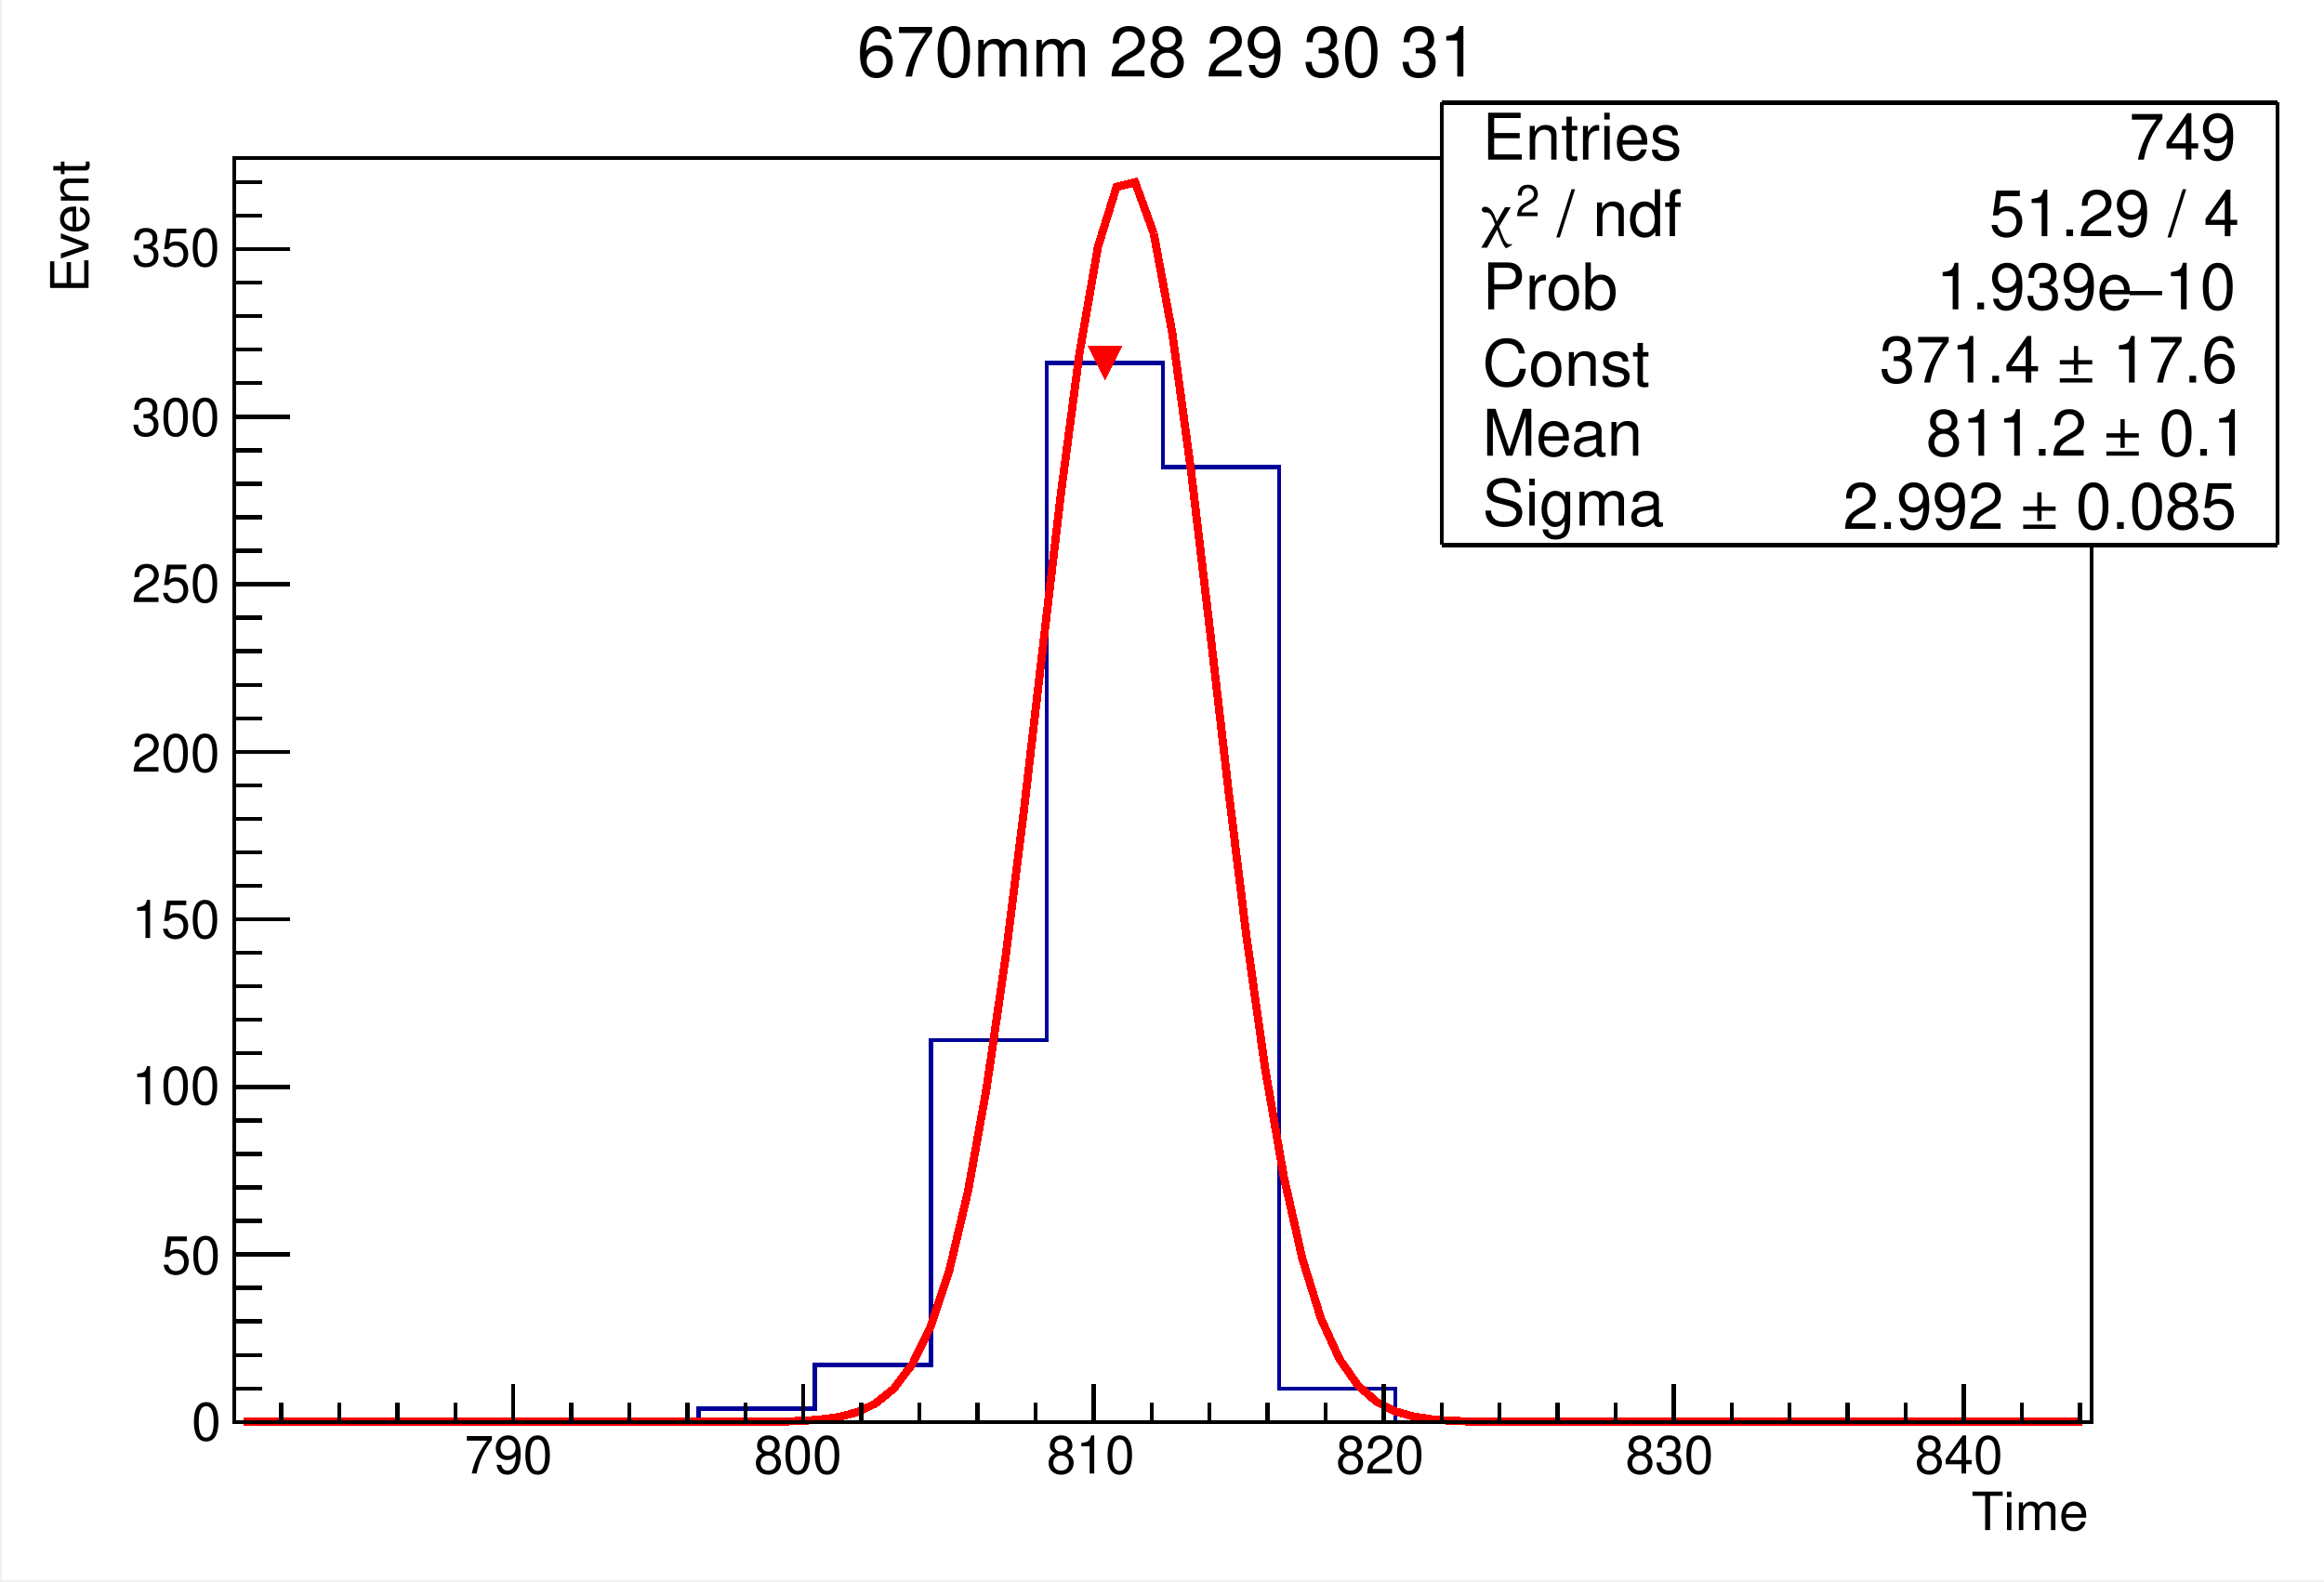
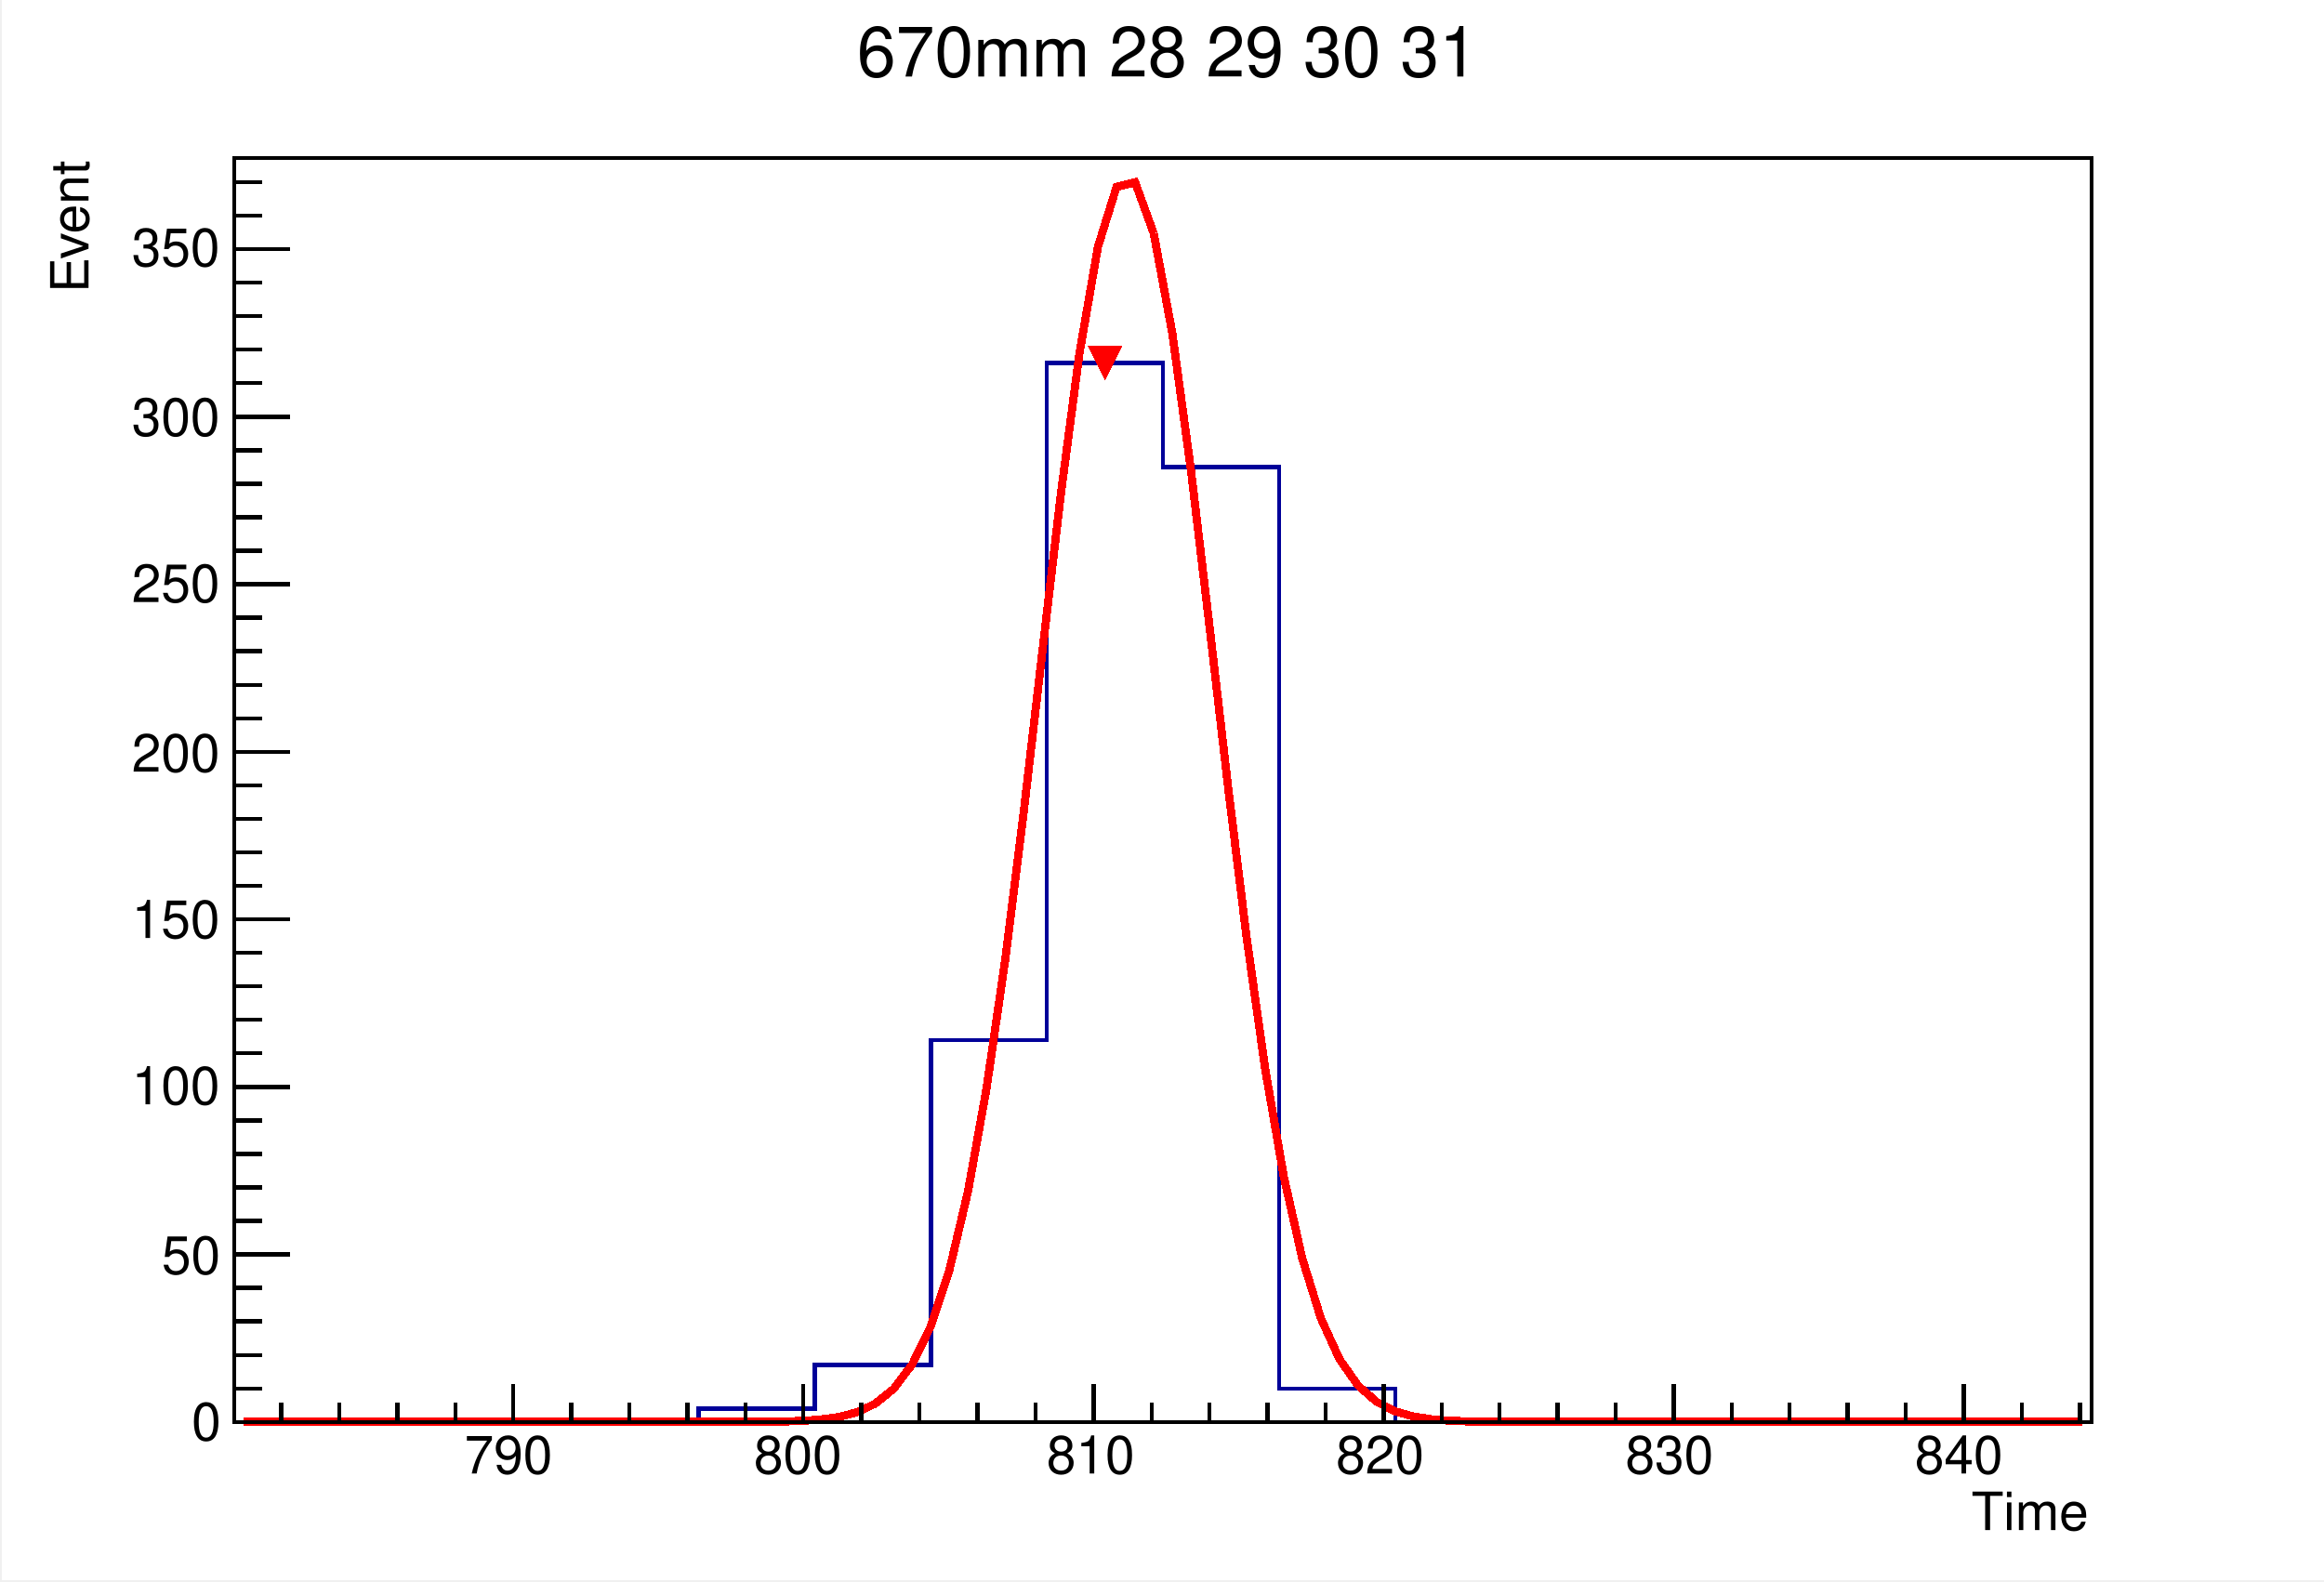
<svg xmlns="http://www.w3.org/2000/svg" width="567.429" height="386.304" viewBox="0 0 567.429 386.304" shape-rendering="crispEdges">
  <defs>
</defs>
  <rect x="0.5" y="0" width="566.929" height="385.804" fill="white" />
  <rect x="57.193" y="38.58" width="453.543" height="308.643" fill="white" />
  <rect x="57.193" y="38.58" width="453.543" height="308.643" fill="none" stroke="black" />
  <rect x="57.193" y="38.58" width="453.543" height="308.643" fill="white" />
  <rect x="57.193" y="38.58" width="453.543" height="308.643" fill="none" stroke="black" />
  <path d="M57.193,347.224h 113.386v -3.273h 28.346v -10.637h 28.346v -79.367h 28.346v -165.28h 28.346v 25.365h 28.346v 225.01h 28.346v 8.182h 170.079" fill="none" stroke="#000099" />
  <g fill="#ff0000">
    <polygon points=" 265.568, 84.443 274.015, 84.443 269.791, 92.89" />
  </g>
  <path d="M59.461,347.224h 122.457l 4.535, -0.047l 4.535, -0.065l 4.535, -0.144l 4.535, -0.304l 4.535, -0.609l 4.535, -1.163l 4.535, -2.113l 4.535, -3.648l 4.535, -5.982l 4.535, -9.308l 4.535, -13.725l  4.535, -19.145l 4.535, -25.204l 4.535, -31.216l 4.535, -36.201l 4.535, -39.024l 4.535, -38.635l 4.535, -34.35l 4.535, -26.107l 4.535, -14.583l 4.535, -1.135l 4.535, 12.466" fill="none" stroke="#ff0000" stroke-width="2" />
  <path d="M281.697,56.983l 4.535, 24.413l 4.535, 33.261l 4.535, 38.21l 4.535, 39.205l 4.535, 36.842l 4.535, 32.133l 4.535, 26.216l 4.535, 20.109l 4.535, 14.551l 4.535, 9.957l 4.535, 6.455l 4.535, 3.97l 4.535,  2.319l 4.535, 1.287l 4.535, 0.68l 4.535, 0.341l 4.535, 0.163l 4.535, 0.074l 4.535, 0.054h 136.063" fill="none" stroke="#ff0000" stroke-width="2" />
  <path d="M503.933,347.224h 4.535" fill="none" stroke="#ff0000" stroke-width="2" />
-   <rect x="351.996" y="25.077" width="204.094" height="108.025" fill="white" />
-   <path d="M351.996,133.102h 204.094" fill="none" stroke="black" />
-   <path d="M556.091,133.102v -108.025" fill="none" stroke="black" />
-   <path d="M556.091,25.077h -204.094" fill="none" stroke="black" />
-   <path d="M351.996,25.077v 108.025" fill="none" stroke="black" />
-   <text xml:space="preserve" x="361.938" y="38.986" fill="black" font-size="15.696" font-family="Helvetica">Entries </text>
-   <text xml:space="preserve" x="515.447" y="38.986" fill="black" font-size="15.696" font-family="Helvetica"> 749</text>
-   <text xml:space="preserve" x="375.745" y="57.668" fill="black" font-size="15.696" font-family="Helvetica"> / ndf </text>
-   <text xml:space="preserve" x="370.06" y="52.794" fill="black" font-size="10.631" font-family="Helvetica">2</text>
-   <text xml:space="preserve" x="361.938" y="57.668" fill="black" font-size="15.696" font-family="Times">χ</text>
-   <text xml:space="preserve" x="481.334" y="57.668" fill="black" font-size="15.696" font-family="Helvetica"> 51.29 / 4</text>
-   <text xml:space="preserve" x="361.938" y="75.536" fill="black" font-size="15.696" font-family="Helvetica">Prob  </text>
-   <text xml:space="preserve" x="528.443" y="75.536" fill="black" font-size="15.696" font-family="Helvetica">10</text>
-   <text xml:space="preserve" x="519.508" y="75.536" fill="black" font-size="15.696" font-family="Times">−</text>
-   <text xml:space="preserve" x="468.338" y="75.536" fill="black" font-size="15.696" font-family="Helvetica"> 1.939e</text>
-   <text xml:space="preserve" x="361.938" y="94.218" fill="black" font-size="15.696" font-family="Helvetica">Const    </text>
-   <text xml:space="preserve" x="511.386" y="93.405" fill="black" font-size="15.696" font-family="Helvetica"> 17.6</text>
-   <text xml:space="preserve" x="502.452" y="93.405" fill="black" font-size="15.696" font-family="Times">±</text>
-   <text xml:space="preserve" x="454.531" y="93.405" fill="black" font-size="15.696" font-family="Helvetica"> 371.4 </text>
-   <text xml:space="preserve" x="361.938" y="111.274" fill="black" font-size="15.696" font-family="Helvetica">Mean     </text>
-   <text xml:space="preserve" x="522.757" y="111.274" fill="black" font-size="15.696" font-family="Helvetica"> 0.1</text>
-   <text xml:space="preserve" x="513.823" y="111.274" fill="black" font-size="15.696" font-family="Times">±</text>
-   <text xml:space="preserve" x="465.902" y="111.274" fill="black" font-size="15.696" font-family="Helvetica"> 811.2 </text>
-   <text xml:space="preserve" x="361.938" y="128.331" fill="black" font-size="15.696" font-family="Helvetica">Sigma    </text>
-   <text xml:space="preserve" x="502.452" y="129.143" fill="black" font-size="15.696" font-family="Helvetica"> 0.085</text>
-   <text xml:space="preserve" x="493.517" y="129.143" fill="black" font-size="15.696" font-family="Times">±</text>
-   <text xml:space="preserve" x="445.596" y="129.143" fill="black" font-size="15.696" font-family="Helvetica"> 2.992 </text>
  <path d="M57.193,347.224h 453.543" fill="none" stroke="black" />
  <path d="M125.327,337.964v 9.259" fill="none" stroke="black" />
  <path d="M139.493,342.594v 4.63" fill="none" stroke="black" />
  <path d="M153.659,342.594v 4.63" fill="none" stroke="black" />
  <path d="M167.826,342.594v 4.63" fill="none" stroke="black" />
  <path d="M181.992,342.594v 4.63" fill="none" stroke="black" />
  <path d="M196.158,337.964v 9.259" fill="none" stroke="black" />
  <path d="M210.325,342.594v 4.63" fill="none" stroke="black" />
  <path d="M224.491,342.594v 4.63" fill="none" stroke="black" />
  <path d="M238.657,342.594v 4.63" fill="none" stroke="black" />
  <path d="M252.824,342.594v 4.63" fill="none" stroke="black" />
  <path d="M266.99,337.964v 9.259" fill="none" stroke="black" />
  <path d="M281.156,342.594v 4.63" fill="none" stroke="black" />
  <path d="M295.323,342.594v 4.63" fill="none" stroke="black" />
  <path d="M309.489,342.594v 4.63" fill="none" stroke="black" />
  <path d="M323.655,342.594v 4.63" fill="none" stroke="black" />
  <path d="M337.821,337.964v 9.259" fill="none" stroke="black" />
  <path d="M351.988,342.594v 4.63" fill="none" stroke="black" />
  <path d="M366.154,342.594v 4.63" fill="none" stroke="black" />
  <path d="M380.32,342.594v 4.63" fill="none" stroke="black" />
  <path d="M394.487,342.594v 4.63" fill="none" stroke="black" />
  <path d="M408.653,337.964v 9.259" fill="none" stroke="black" />
  <path d="M422.819,342.594v 4.63" fill="none" stroke="black" />
  <path d="M436.986,342.594v 4.63" fill="none" stroke="black" />
  <path d="M451.152,342.594v 4.63" fill="none" stroke="black" />
  <path d="M465.318,342.594v 4.63" fill="none" stroke="black" />
  <path d="M479.485,337.964v 9.259" fill="none" stroke="black" />
  <path d="M125.327,337.964v 9.259" fill="none" stroke="black" />
  <path d="M111.16,342.594v 4.63" fill="none" stroke="black" />
  <path d="M96.994,342.594v 4.63" fill="none" stroke="black" />
  <path d="M82.828,342.594v 4.63" fill="none" stroke="black" />
  <path d="M68.662,342.594v 4.63" fill="none" stroke="black" />
  <path d="M479.485,337.964v 9.259" fill="none" stroke="black" />
  <path d="M493.651,342.594v 4.63" fill="none" stroke="black" />
  <path d="M507.817,342.594v 4.63" fill="none" stroke="black" />
  <text xml:space="preserve" x="113.398" y="359.813" fill="black" font-size="12.888" font-family="Helvetica">790</text>
  <text xml:space="preserve" x="184.062" y="359.813" fill="black" font-size="12.888" font-family="Helvetica">800</text>
  <text xml:space="preserve" x="255.537" y="359.813" fill="black" font-size="12.888" font-family="Helvetica">810</text>
  <text xml:space="preserve" x="326.2" y="359.813" fill="black" font-size="12.888" font-family="Helvetica">820</text>
  <text xml:space="preserve" x="396.863" y="359.813" fill="black" font-size="12.888" font-family="Helvetica">830</text>
  <text xml:space="preserve" x="467.526" y="359.813" fill="black" font-size="12.888" font-family="Helvetica">840</text>
  <text xml:space="preserve" x="481.334" y="373.621" fill="black" font-size="12.888" font-family="Helvetica">Time</text>
  <path d="M57.193,347.224v -308.643" fill="none" stroke="black" />
  <path d="M70.799,347.224h -13.606" fill="none" stroke="black" />
  <path d="M63.996,339.042h -6.803" fill="none" stroke="black" />
  <path d="M63.996,330.859h -6.803" fill="none" stroke="black" />
  <path d="M63.996,322.677h -6.803" fill="none" stroke="black" />
  <path d="M63.996,314.495h -6.803" fill="none" stroke="black" />
  <path d="M70.799,306.313h -13.606" fill="none" stroke="black" />
  <path d="M63.996,298.131h -6.803" fill="none" stroke="black" />
  <path d="M63.996,289.948h -6.803" fill="none" stroke="black" />
  <path d="M63.996,281.766h -6.803" fill="none" stroke="black" />
  <path d="M63.996,273.584h -6.803" fill="none" stroke="black" />
  <path d="M70.799,265.402h -13.606" fill="none" stroke="black" />
  <path d="M63.996,257.22h -6.803" fill="none" stroke="black" />
  <path d="M63.996,249.037h -6.803" fill="none" stroke="black" />
  <path d="M63.996,240.855h -6.803" fill="none" stroke="black" />
  <path d="M63.996,232.673h -6.803" fill="none" stroke="black" />
  <path d="M70.799,224.491h -13.606" fill="none" stroke="black" />
  <path d="M63.996,216.309h -6.803" fill="none" stroke="black" />
  <path d="M63.996,208.127h -6.803" fill="none" stroke="black" />
  <path d="M63.996,199.944h -6.803" fill="none" stroke="black" />
  <path d="M63.996,191.762h -6.803" fill="none" stroke="black" />
  <path d="M70.799,183.58h -13.606" fill="none" stroke="black" />
  <path d="M63.996,175.398h -6.803" fill="none" stroke="black" />
  <path d="M63.996,167.216h -6.803" fill="none" stroke="black" />
  <path d="M63.996,159.033h -6.803" fill="none" stroke="black" />
  <path d="M63.996,150.851h -6.803" fill="none" stroke="black" />
  <path d="M70.799,142.669h -13.606" fill="none" stroke="black" />
  <path d="M63.996,134.487h -6.803" fill="none" stroke="black" />
  <path d="M63.996,126.305h -6.803" fill="none" stroke="black" />
  <path d="M63.996,118.122h -6.803" fill="none" stroke="black" />
  <path d="M63.996,109.94h -6.803" fill="none" stroke="black" />
  <path d="M70.799,101.758h -13.606" fill="none" stroke="black" />
  <path d="M63.996,93.576h -6.803" fill="none" stroke="black" />
  <path d="M63.996,85.394h -6.803" fill="none" stroke="black" />
  <path d="M63.996,77.211h -6.803" fill="none" stroke="black" />
  <path d="M63.996,69.029h -6.803" fill="none" stroke="black" />
  <path d="M70.799,60.847h -13.606" fill="none" stroke="black" />
  <path d="M70.799,60.847h -13.606" fill="none" stroke="black" />
  <path d="M63.996,52.665h -6.803" fill="none" stroke="black" />
  <path d="M63.996,44.483h -6.803" fill="none" stroke="black" />
  <text xml:space="preserve" x="46.797" y="351.691" fill="black" font-size="12.888" font-family="Helvetica">0</text>
  <text xml:space="preserve" x="39.486" y="311.08" fill="black" font-size="12.888" font-family="Helvetica">50</text>
  <text xml:space="preserve" x="32.177" y="269.657" fill="black" font-size="12.888" font-family="Helvetica">100</text>
  <text xml:space="preserve" x="32.177" y="229.046" fill="black" font-size="12.888" font-family="Helvetica">150</text>
  <text xml:space="preserve" x="32.177" y="188.435" fill="black" font-size="12.888" font-family="Helvetica">200</text>
  <text xml:space="preserve" x="32.177" y="147.012" fill="black" font-size="12.888" font-family="Helvetica">250</text>
  <text xml:space="preserve" x="32.177" y="106.401" fill="black" font-size="12.888" font-family="Helvetica">300</text>
  <text xml:space="preserve" x="32.177" y="64.978" fill="black" font-size="12.888" font-family="Helvetica">350</text>
  <g transform="rotate(-90,21.6177,71.4753)">
    <text xml:space="preserve" x="21.618" y="71.475" fill="black" font-size="12.888" font-family="Helvetica">Event</text>
  </g>
-   <rect x="351.996" y="25.077" width="204.094" height="108.025" fill="white" />
-   <path d="M351.996,133.102h 204.094" fill="none" stroke="black" />
-   <path d="M556.091,133.102v -108.025" fill="none" stroke="black" />
-   <path d="M556.091,25.077h -204.094" fill="none" stroke="black" />
-   <path d="M351.996,25.077v 108.025" fill="none" stroke="black" />
-   <text xml:space="preserve" x="361.938" y="38.986" fill="black" font-size="15.696" font-family="Helvetica">Entries </text>
-   <text xml:space="preserve" x="515.447" y="38.986" fill="black" font-size="15.696" font-family="Helvetica"> 749</text>
-   <text xml:space="preserve" x="375.745" y="57.668" fill="black" font-size="15.696" font-family="Helvetica"> / ndf </text>
-   <text xml:space="preserve" x="370.06" y="52.794" fill="black" font-size="10.631" font-family="Helvetica">2</text>
-   <text xml:space="preserve" x="361.938" y="57.668" fill="black" font-size="15.696" font-family="Times">χ</text>
-   <text xml:space="preserve" x="481.334" y="57.668" fill="black" font-size="15.696" font-family="Helvetica"> 51.29 / 4</text>
-   <text xml:space="preserve" x="361.938" y="75.536" fill="black" font-size="15.696" font-family="Helvetica">Prob  </text>
-   <text xml:space="preserve" x="528.443" y="75.536" fill="black" font-size="15.696" font-family="Helvetica">10</text>
-   <text xml:space="preserve" x="519.508" y="75.536" fill="black" font-size="15.696" font-family="Times">−</text>
-   <text xml:space="preserve" x="468.338" y="75.536" fill="black" font-size="15.696" font-family="Helvetica"> 1.939e</text>
-   <text xml:space="preserve" x="361.938" y="94.218" fill="black" font-size="15.696" font-family="Helvetica">Const    </text>
-   <text xml:space="preserve" x="511.386" y="93.405" fill="black" font-size="15.696" font-family="Helvetica"> 17.6</text>
-   <text xml:space="preserve" x="502.452" y="93.405" fill="black" font-size="15.696" font-family="Times">±</text>
-   <text xml:space="preserve" x="454.531" y="93.405" fill="black" font-size="15.696" font-family="Helvetica"> 371.4 </text>
-   <text xml:space="preserve" x="361.938" y="111.274" fill="black" font-size="15.696" font-family="Helvetica">Mean     </text>
-   <text xml:space="preserve" x="522.757" y="111.274" fill="black" font-size="15.696" font-family="Helvetica"> 0.1</text>
-   <text xml:space="preserve" x="513.823" y="111.274" fill="black" font-size="15.696" font-family="Times">±</text>
-   <text xml:space="preserve" x="465.902" y="111.274" fill="black" font-size="15.696" font-family="Helvetica"> 811.2 </text>
-   <text xml:space="preserve" x="361.938" y="128.331" fill="black" font-size="15.696" font-family="Helvetica">Sigma    </text>
-   <text xml:space="preserve" x="502.452" y="129.143" fill="black" font-size="15.696" font-family="Helvetica"> 0.085</text>
-   <text xml:space="preserve" x="493.517" y="129.143" fill="black" font-size="15.696" font-family="Times">±</text>
-   <text xml:space="preserve" x="445.596" y="129.143" fill="black" font-size="15.696" font-family="Helvetica"> 2.992 </text>
  <text xml:space="preserve" x="209.24" y="18.681" fill="black" font-size="17.047" font-family="Helvetica">670mm 28 29 30 31</text>
</svg>
